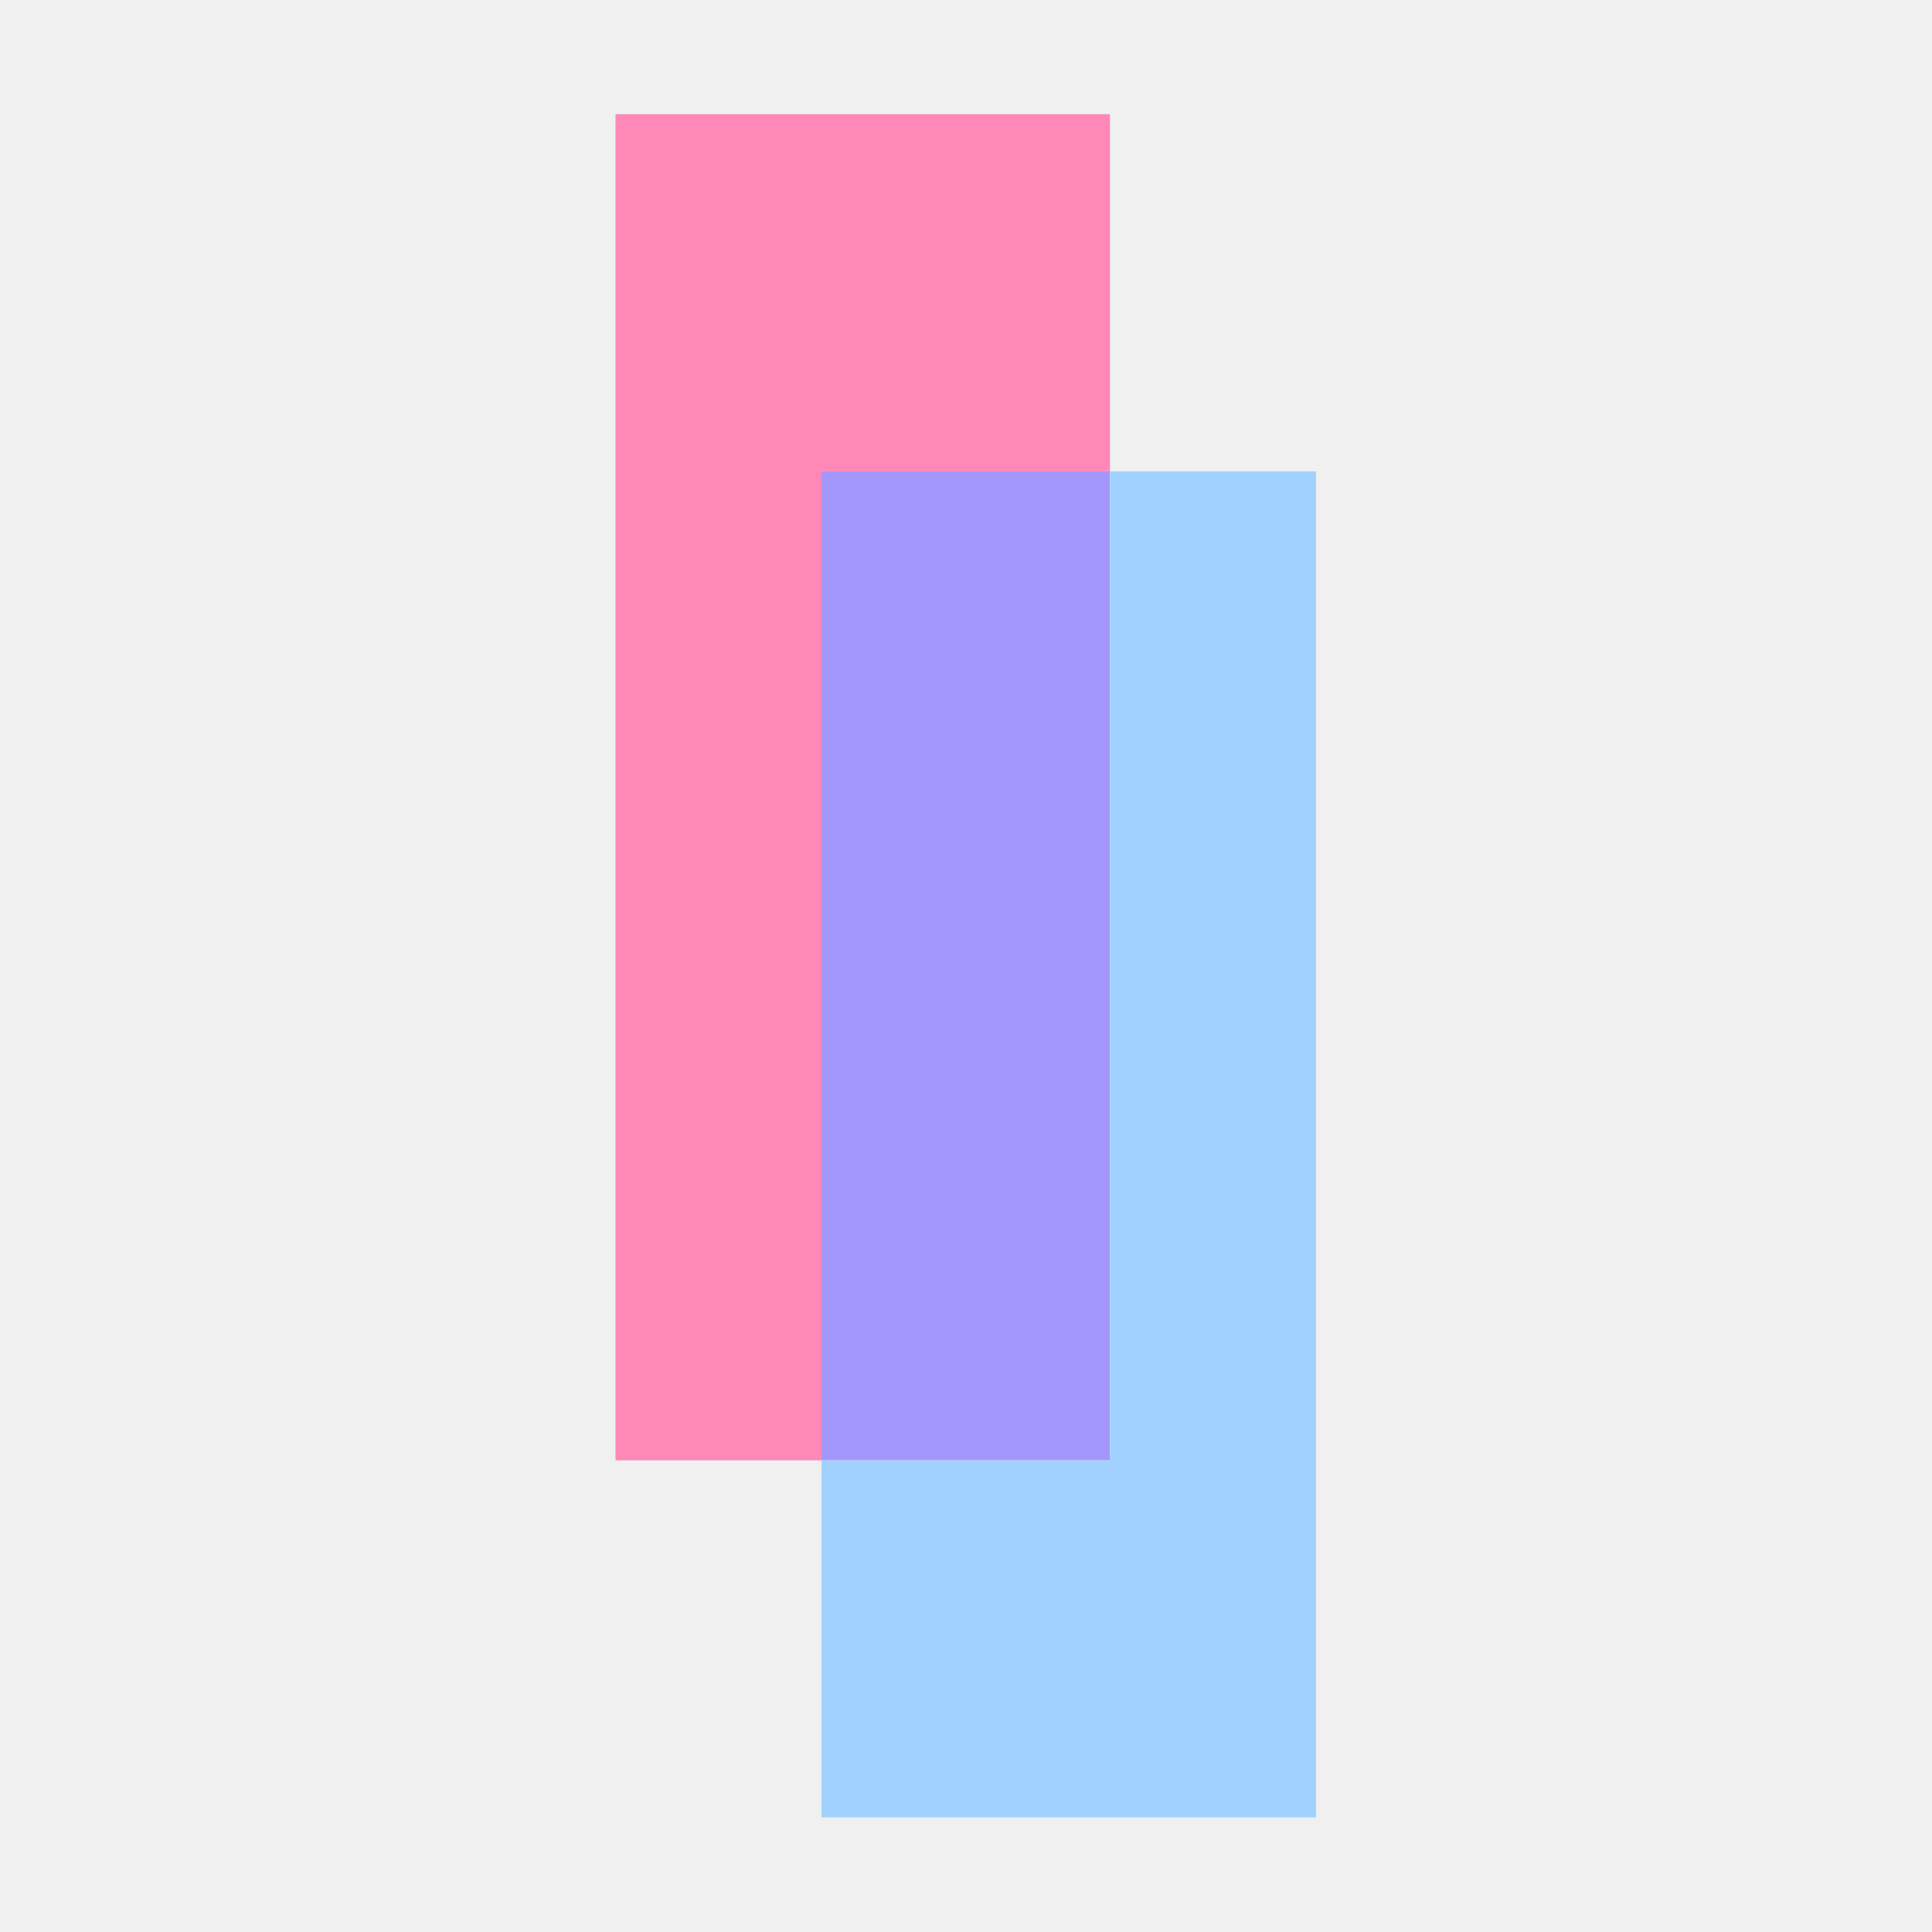
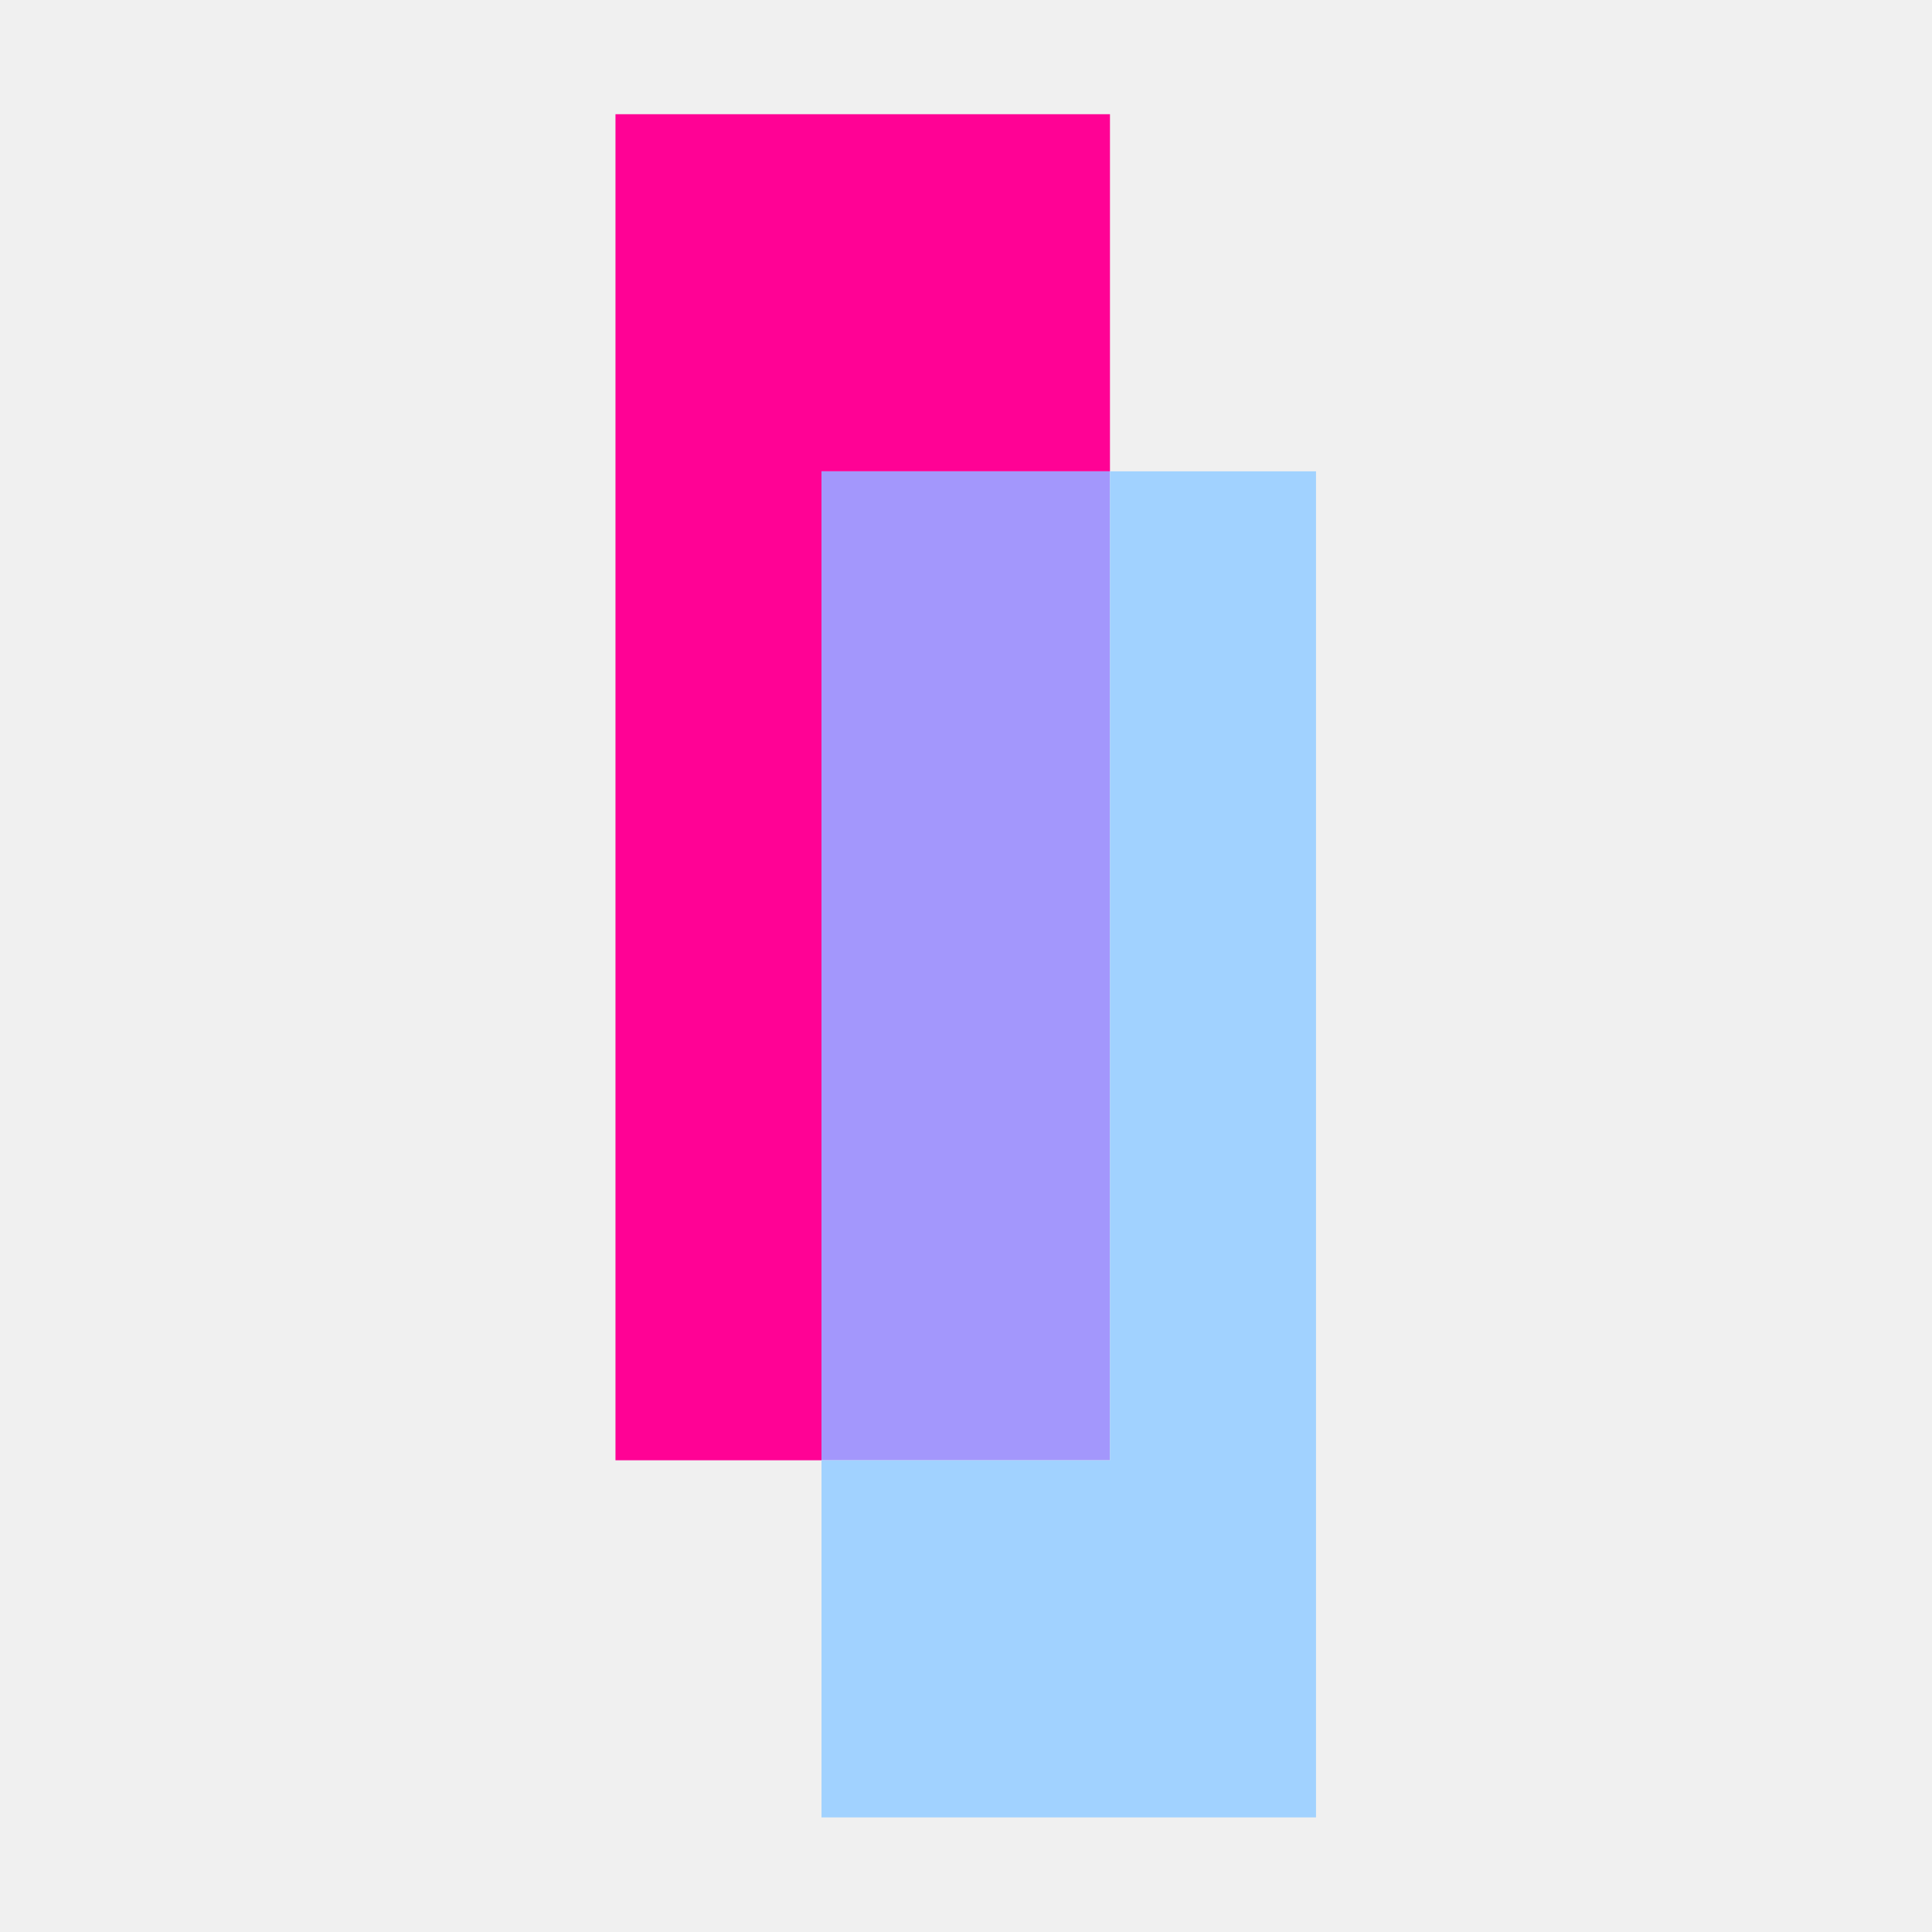
<svg xmlns="http://www.w3.org/2000/svg" version="1.1" x="0px" y="0px" viewBox="0 0 2436 2436" style="enable-background:new 0 0 2436 2436;" xml:space="preserve">
  <style type="text/css">
	.st0{display:none;}
	.st1{display:inline;fill:#2B506A;}
	.st2{display:inline;fill:#FE9695;}
	.st3{display:inline;fill:#FFC88D;}
	.st4{display:inline;fill:#A397FC;}
	.st5{display:inline;fill:#A597FB;}
	.st6{display:inline;fill:#A796F9;}
	.st7{display:inline;fill:#A896F8;}
	.st8{display:inline;fill:#AA96F7;}
	.st9{display:inline;fill:#AC96F5;}
	.st10{display:inline;fill:#AE95F4;}
	.st11{display:inline;fill:#B095F3;}
	.st12{display:inline;fill:#B195F1;}
	.st13{display:inline;fill:#B394F0;}
	.st14{display:inline;fill:#B594EF;}
	.st15{display:inline;fill:#B794EE;}
	.st16{display:inline;fill:#B993EC;}
	.st17{display:inline;fill:#BA93EB;}
	.st18{display:inline;fill:#BC93EA;}
	.st19{display:inline;fill:#BE93E8;}
	.st20{display:inline;fill:#C092E7;}
	.st21{display:inline;fill:#C292E6;}
	.st22{display:inline;fill:#C392E4;}
	.st23{display:inline;fill:#C591E3;}
	.st24{display:inline;fill:#C791E2;}
	.st25{display:inline;fill:#C991E0;}
	.st26{display:inline;fill:#CB91DF;}
	.st27{display:inline;fill:#CC90DE;}
	.st28{display:inline;fill:#CE90DC;}
	.st29{display:inline;fill:#D090DB;}
	.st30{display:inline;fill:#D28FDA;}
	.st31{display:inline;fill:#D48FD9;}
	.st32{display:inline;fill:#D68FD7;}
	.st33{display:inline;fill:#D78ED6;}
	.st34{display:inline;fill:#D98ED5;}
	.st35{display:inline;fill:#DB8ED3;}
	.st36{display:inline;fill:#DD8ED2;}
	.st37{display:inline;fill:#DF8DD1;}
	.st38{display:inline;fill:#E08DCF;}
	.st39{display:inline;fill:#E28DCE;}
	.st40{display:inline;fill:#E48CCD;}
	.st41{display:inline;fill:#E68CCB;}
	.st42{display:inline;fill:#E88CCA;}
	.st43{display:inline;fill:#E98CC9;}
	.st44{display:inline;fill:#EB8BC7;}
	.st45{display:inline;fill:#ED8BC6;}
	.st46{display:inline;fill:#EF8BC5;}
	.st47{display:inline;fill:#F18AC4;}
	.st48{display:inline;fill:#F28AC2;}
	.st49{display:inline;fill:#F48AC1;}
	.st50{display:inline;fill:#F689C0;}
	.st51{display:inline;fill:#F889BE;}
	.st52{display:inline;fill:#FA89BD;}
	.st53{display:inline;fill:#FB89BC;}
	.st54{display:inline;fill:#FD88BA;}
- 	.st55{display:inline;fill:#FF88B9;}
- 	.st56{fill:#FF88B9;}
+ 	.st55{display:inline;fill:#FF0295;}
+ 	.st56{fill:#FF0295;}
	.st57{fill:#A397FC;}
	.st58{fill:#A1D2FF;}
	.st59{display:inline;fill:#8C8BAD;}
	.st60{display:inline;fill:#FFFFFF;}
</style>
  <g id="Capa_1" class="st0">
    <rect x="107.41" y="1044.4" class="st1" width="2188.59" height="59.15" />
    <rect x="107.41" y="1310.58" class="st1" width="2188.59" height="59.15" />
    <rect x="107.41" y="1561.97" class="st1" width="2188.59" height="59.15" />
    <path class="st2" d="M674.28,1073.98c0,130.68-105.92,236.6-236.6,236.6s-236.6-105.92-236.6-236.6   c0-130.68,105.92-236.6,236.6-236.6S674.28,943.3,674.28,1073.98" />
    <path class="st3" d="M1265.79,1488.04c0,130.68-105.92,236.6-236.6,236.6s-236.6-105.92-236.6-236.6   c0-130.68,105.92-236.6,236.6-236.6S1265.79,1357.36,1265.79,1488.04" />
  </g>
  <g id="Capa_2" class="st0">
    <rect x="522.98" y="518.91" class="st4" width="1555.09" height="1555.09" />
    <rect x="518.85" y="513.64" class="st5" width="1555.09" height="1555.09" />
    <rect x="514.73" y="508.37" class="st6" width="1555.09" height="1555.09" />
    <rect x="510.6" y="503.1" class="st7" width="1555.09" height="1555.09" />
    <rect x="506.48" y="497.82" class="st8" width="1555.09" height="1555.09" />
    <rect x="502.34" y="492.55" class="st9" width="1555.09" height="1555.09" />
    <rect x="498.22" y="487.28" class="st10" width="1555.09" height="1555.09" />
    <rect x="494.09" y="482.01" class="st11" width="1555.09" height="1555.09" />
    <rect x="489.96" y="476.73" class="st12" width="1555.09" height="1555.09" />
    <rect x="485.84" y="471.46" class="st13" width="1555.09" height="1555.09" />
    <rect x="481.72" y="466.19" class="st14" width="1555.09" height="1555.09" />
    <rect x="477.58" y="460.92" class="st15" width="1555.09" height="1555.09" />
    <rect x="473.45" y="455.64" class="st16" width="1555.09" height="1555.09" />
    <rect x="469.33" y="450.37" class="st17" width="1555.09" height="1555.09" />
    <rect x="465.21" y="445.1" class="st18" width="1555.09" height="1555.09" />
    <rect x="461.08" y="439.83" class="st19" width="1555.09" height="1555.09" />
    <rect x="456.94" y="434.54" class="st20" width="1555.09" height="1555.09" />
    <rect x="452.82" y="429.28" class="st21" width="1555.09" height="1555.09" />
    <rect x="448.7" y="424.01" class="st22" width="1555.09" height="1555.09" />
    <rect x="444.57" y="418.74" class="st23" width="1555.09" height="1555.09" />
    <rect x="440.44" y="413.45" class="st24" width="1555.09" height="1555.09" />
    <rect x="436.32" y="408.18" class="st25" width="1555.09" height="1555.09" />
    <rect x="432.2" y="402.91" class="st26" width="1555.09" height="1555.09" />
    <rect x="428.06" y="397.64" class="st27" width="1555.09" height="1555.09" />
    <rect x="423.93" y="392.36" class="st28" width="1555.09" height="1555.09" />
    <rect x="419.81" y="387.09" class="st29" width="1555.09" height="1555.09" />
    <rect x="415.69" y="381.82" class="st30" width="1555.09" height="1555.09" />
    <rect x="411.56" y="376.55" class="st31" width="1555.09" height="1555.09" />
    <rect x="407.42" y="371.27" class="st32" width="1555.09" height="1555.09" />
    <rect x="403.3" y="366" class="st33" width="1555.09" height="1555.09" />
    <rect x="399.18" y="360.73" class="st34" width="1555.09" height="1555.09" />
    <rect x="395.05" y="355.46" class="st35" width="1555.09" height="1555.09" />
    <rect x="390.92" y="350.18" class="st36" width="1555.09" height="1555.09" />
    <rect x="386.8" y="344.91" class="st37" width="1555.09" height="1555.09" />
    <rect x="382.66" y="339.64" class="st38" width="1555.09" height="1555.09" />
    <rect x="378.54" y="334.37" class="st39" width="1555.09" height="1555.09" />
    <rect x="374.41" y="329.08" class="st40" width="1555.09" height="1555.09" />
    <rect x="370.29" y="323.81" class="st41" width="1555.09" height="1555.09" />
    <rect x="366.16" y="318.55" class="st42" width="1555.09" height="1555.09" />
    <rect x="362.04" y="313.28" class="st43" width="1555.09" height="1555.09" />
    <rect x="357.9" y="307.99" class="st44" width="1555.09" height="1555.09" />
    <rect x="353.78" y="302.72" class="st45" width="1555.09" height="1555.09" />
    <rect x="349.65" y="297.45" class="st46" width="1555.09" height="1555.09" />
    <rect x="345.53" y="292.18" class="st47" width="1555.09" height="1555.09" />
    <rect x="341.39" y="286.9" class="st48" width="1555.09" height="1555.09" />
    <rect x="337.28" y="281.63" class="st49" width="1555.09" height="1555.09" />
    <rect x="333.14" y="276.36" class="st50" width="1555.09" height="1555.09" />
    <rect x="329.02" y="271.09" class="st51" width="1555.09" height="1555.09" />
    <rect x="324.89" y="265.81" class="st52" width="1555.09" height="1555.09" />
    <rect x="320.77" y="260.54" class="st53" width="1555.09" height="1555.09" />
    <rect x="316.63" y="255.27" class="st54" width="1555.09" height="1555.09" />
    <rect x="312.52" y="250" class="st55" width="1555.09" height="1555.09" />
  </g>
  <g id="Capa_3" class="st0">
    <path class="st4" d="M2376,1403.23L2269.07,1476c-161.7-237.59-313.15-354.97-450.37-349.04   c-92.81,4.09-156.41,63.27-229.94,131.82c-84.5,78.8-180.34,168.06-332.54,170.11c-148.01,2.04-236.82-80.2-315.3-152.64   c-71.69-66.29-133.55-123.65-237.91-127.74c-113.29-4.42-183.57,59.18-264.96,132.8c-77.39,69.85-163.84,148.11-294.06,165.57   V1315.6c81.49-16.6,140.67-69.97,207.28-130.23c89.36-80.95,190.8-172.58,356.81-166.11c151.99,5.93,241.68,88.83,320.69,162.02   c72.21,66.83,129.35,119.54,225.72,118.25c102.29-1.41,168.9-63.49,246.09-135.39c80.63-75.14,171.94-160.29,312.49-166.33   C2000.66,989.62,2184.77,1122.21,2376,1403.23" />
  </g>
  <g id="Capa_4" class="st0">
    <rect x="383.84" y="176" class="st3" width="923.33" height="1988.45" />
    <rect x="1239.46" y="176.02" class="st2" width="812.54" height="837.83" />
    <rect x="1239.46" y="1013.83" class="st1" width="812.54" height="1150.62" />
  </g>
  <g id="Capa_5">
    <polygon class="st56" points="1399.52,144 1399.52,594.28 1035.82,594.28 1035.82,1841.22 776.05,1841.22 776.05,144  " />
    <rect x="1035.82" y="594.28" class="st57" width="363.7" height="1246.95" />
    <polygon class="st58" points="1659.3,594.28 1659.3,2291.51 1035.83,2291.51 1035.83,1841.23 1399.52,1841.23 1399.52,594.28  " />
  </g>
  <g id="Capa_6" class="st0">
    <path class="st1" d="M1065.97,1270.33c0,250.18-202.81,452.99-452.99,452.99c-250.18,0-452.99-202.81-452.99-452.99   c0-250.18,202.81-452.99,452.99-452.99C863.16,817.35,1065.97,1020.16,1065.97,1270.33" />
    <path class="st2" d="M2340,1270.33c0,250.18-202.81,452.99-452.99,452.99c-250.18,0-452.99-202.81-452.99-452.99   c0-250.18,202.81-452.99,452.99-452.99C2137.19,817.35,2340,1020.16,2340,1270.33" />
    <path class="st59" d="M1235.84,1730.4c-253.69,0-460.07-206.38-460.07-460.07c0-253.67,206.39-460.05,460.07-460.05   c253.68,0,460.07,206.38,460.07,460.05C1695.91,1524.01,1489.53,1730.4,1235.84,1730.4 M1235.84,824.43   c-245.88,0-445.9,200.04-445.9,445.9c0,245.88,200.02,445.92,445.9,445.92c245.88,0,445.9-200.04,445.9-445.92   C1681.74,1024.47,1481.72,824.43,1235.84,824.43" />
  </g>
  <g id="Capa_7" class="st0">
    <path class="st55" d="M2220,1217.79c0,553.4-448.6,1002-1002,1002s-1002-448.6-1002-1002c0-553.4,448.6-1002,1002-1002   S2220,664.4,2220,1217.79" />
    <path class="st60" d="M1380.14,673h-328.76L652.4,1493.04c-45.25,22.34-85.59,45.45-120.57,67.55l102.31,195.72   c123.53-78.07,324.78-171.14,582.99-169.68c258.74,1.21,459.85,96.35,582.99,175.96L1904.17,1568   c-35.51-22.97-76.58-47.03-122.78-70.3L1380.14,673z M1212.16,1360.87c-70.98,0-138.23,6.08-201.54,16.5l205.13-444.44   l206.75,445.9c-64.18-11.01-132.41-17.61-204.51-17.94C1216.03,1360.87,1214.12,1360.87,1212.16,1360.87" />
  </g>
</svg>
